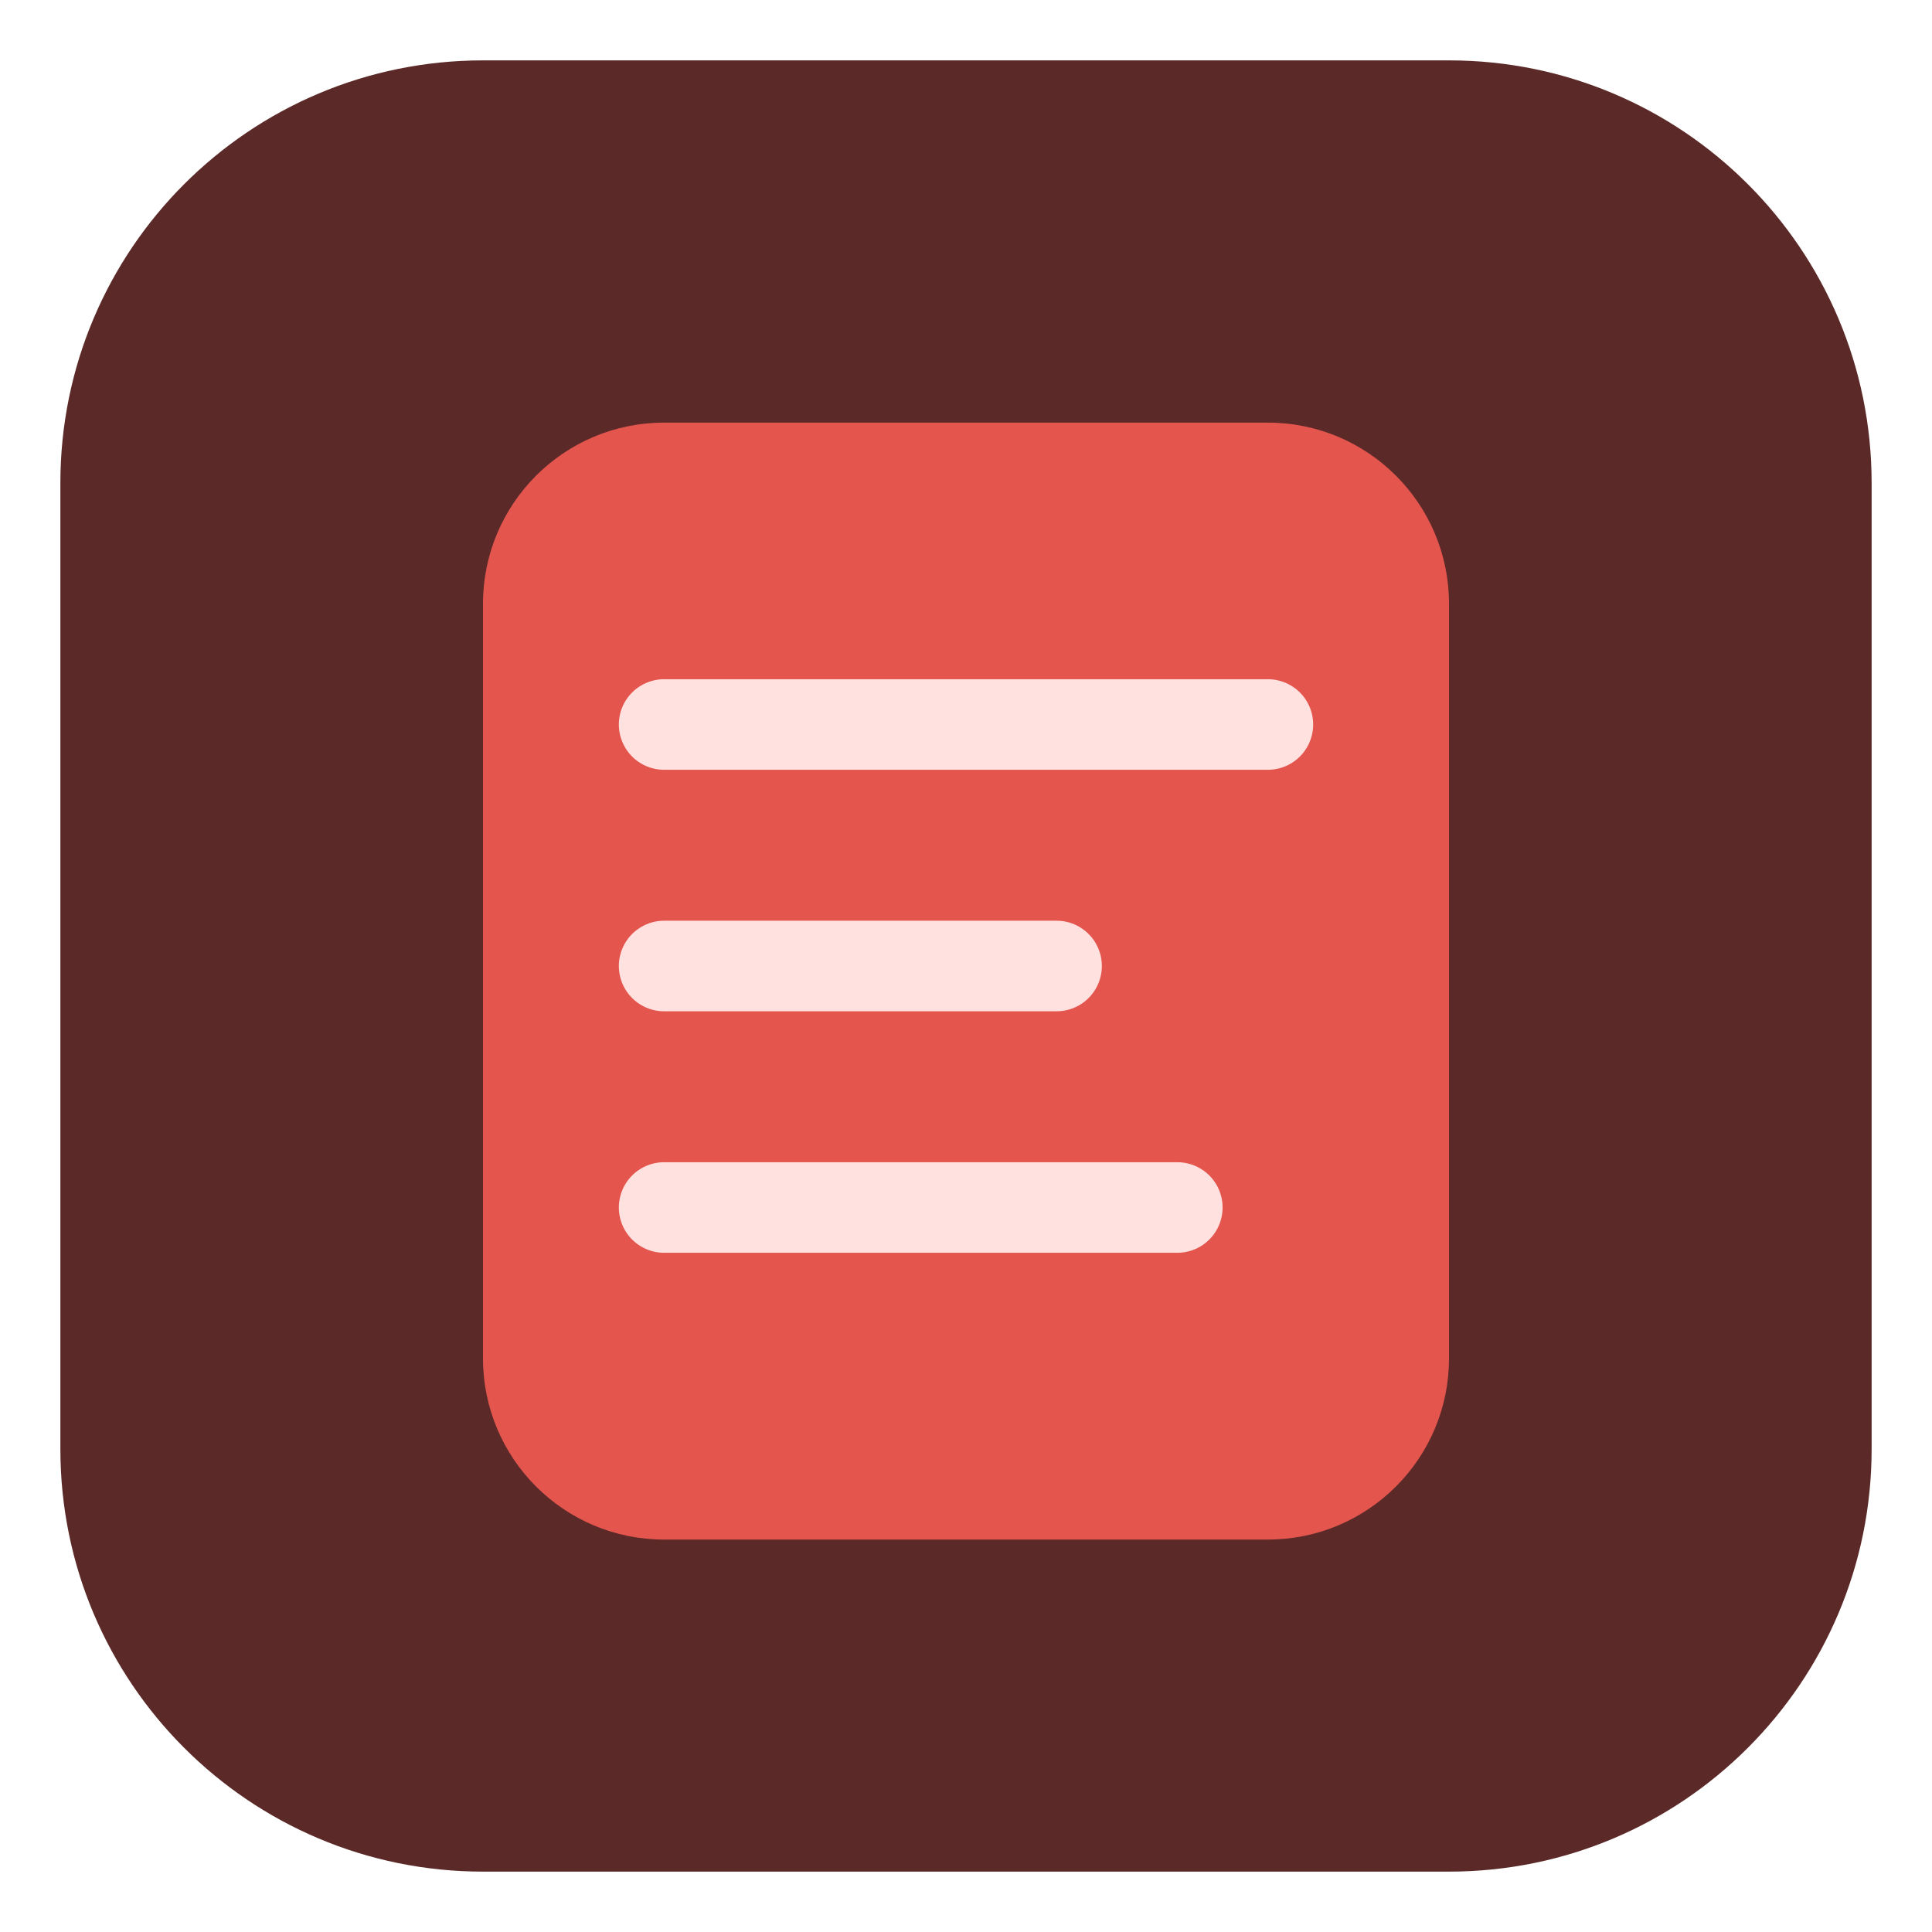
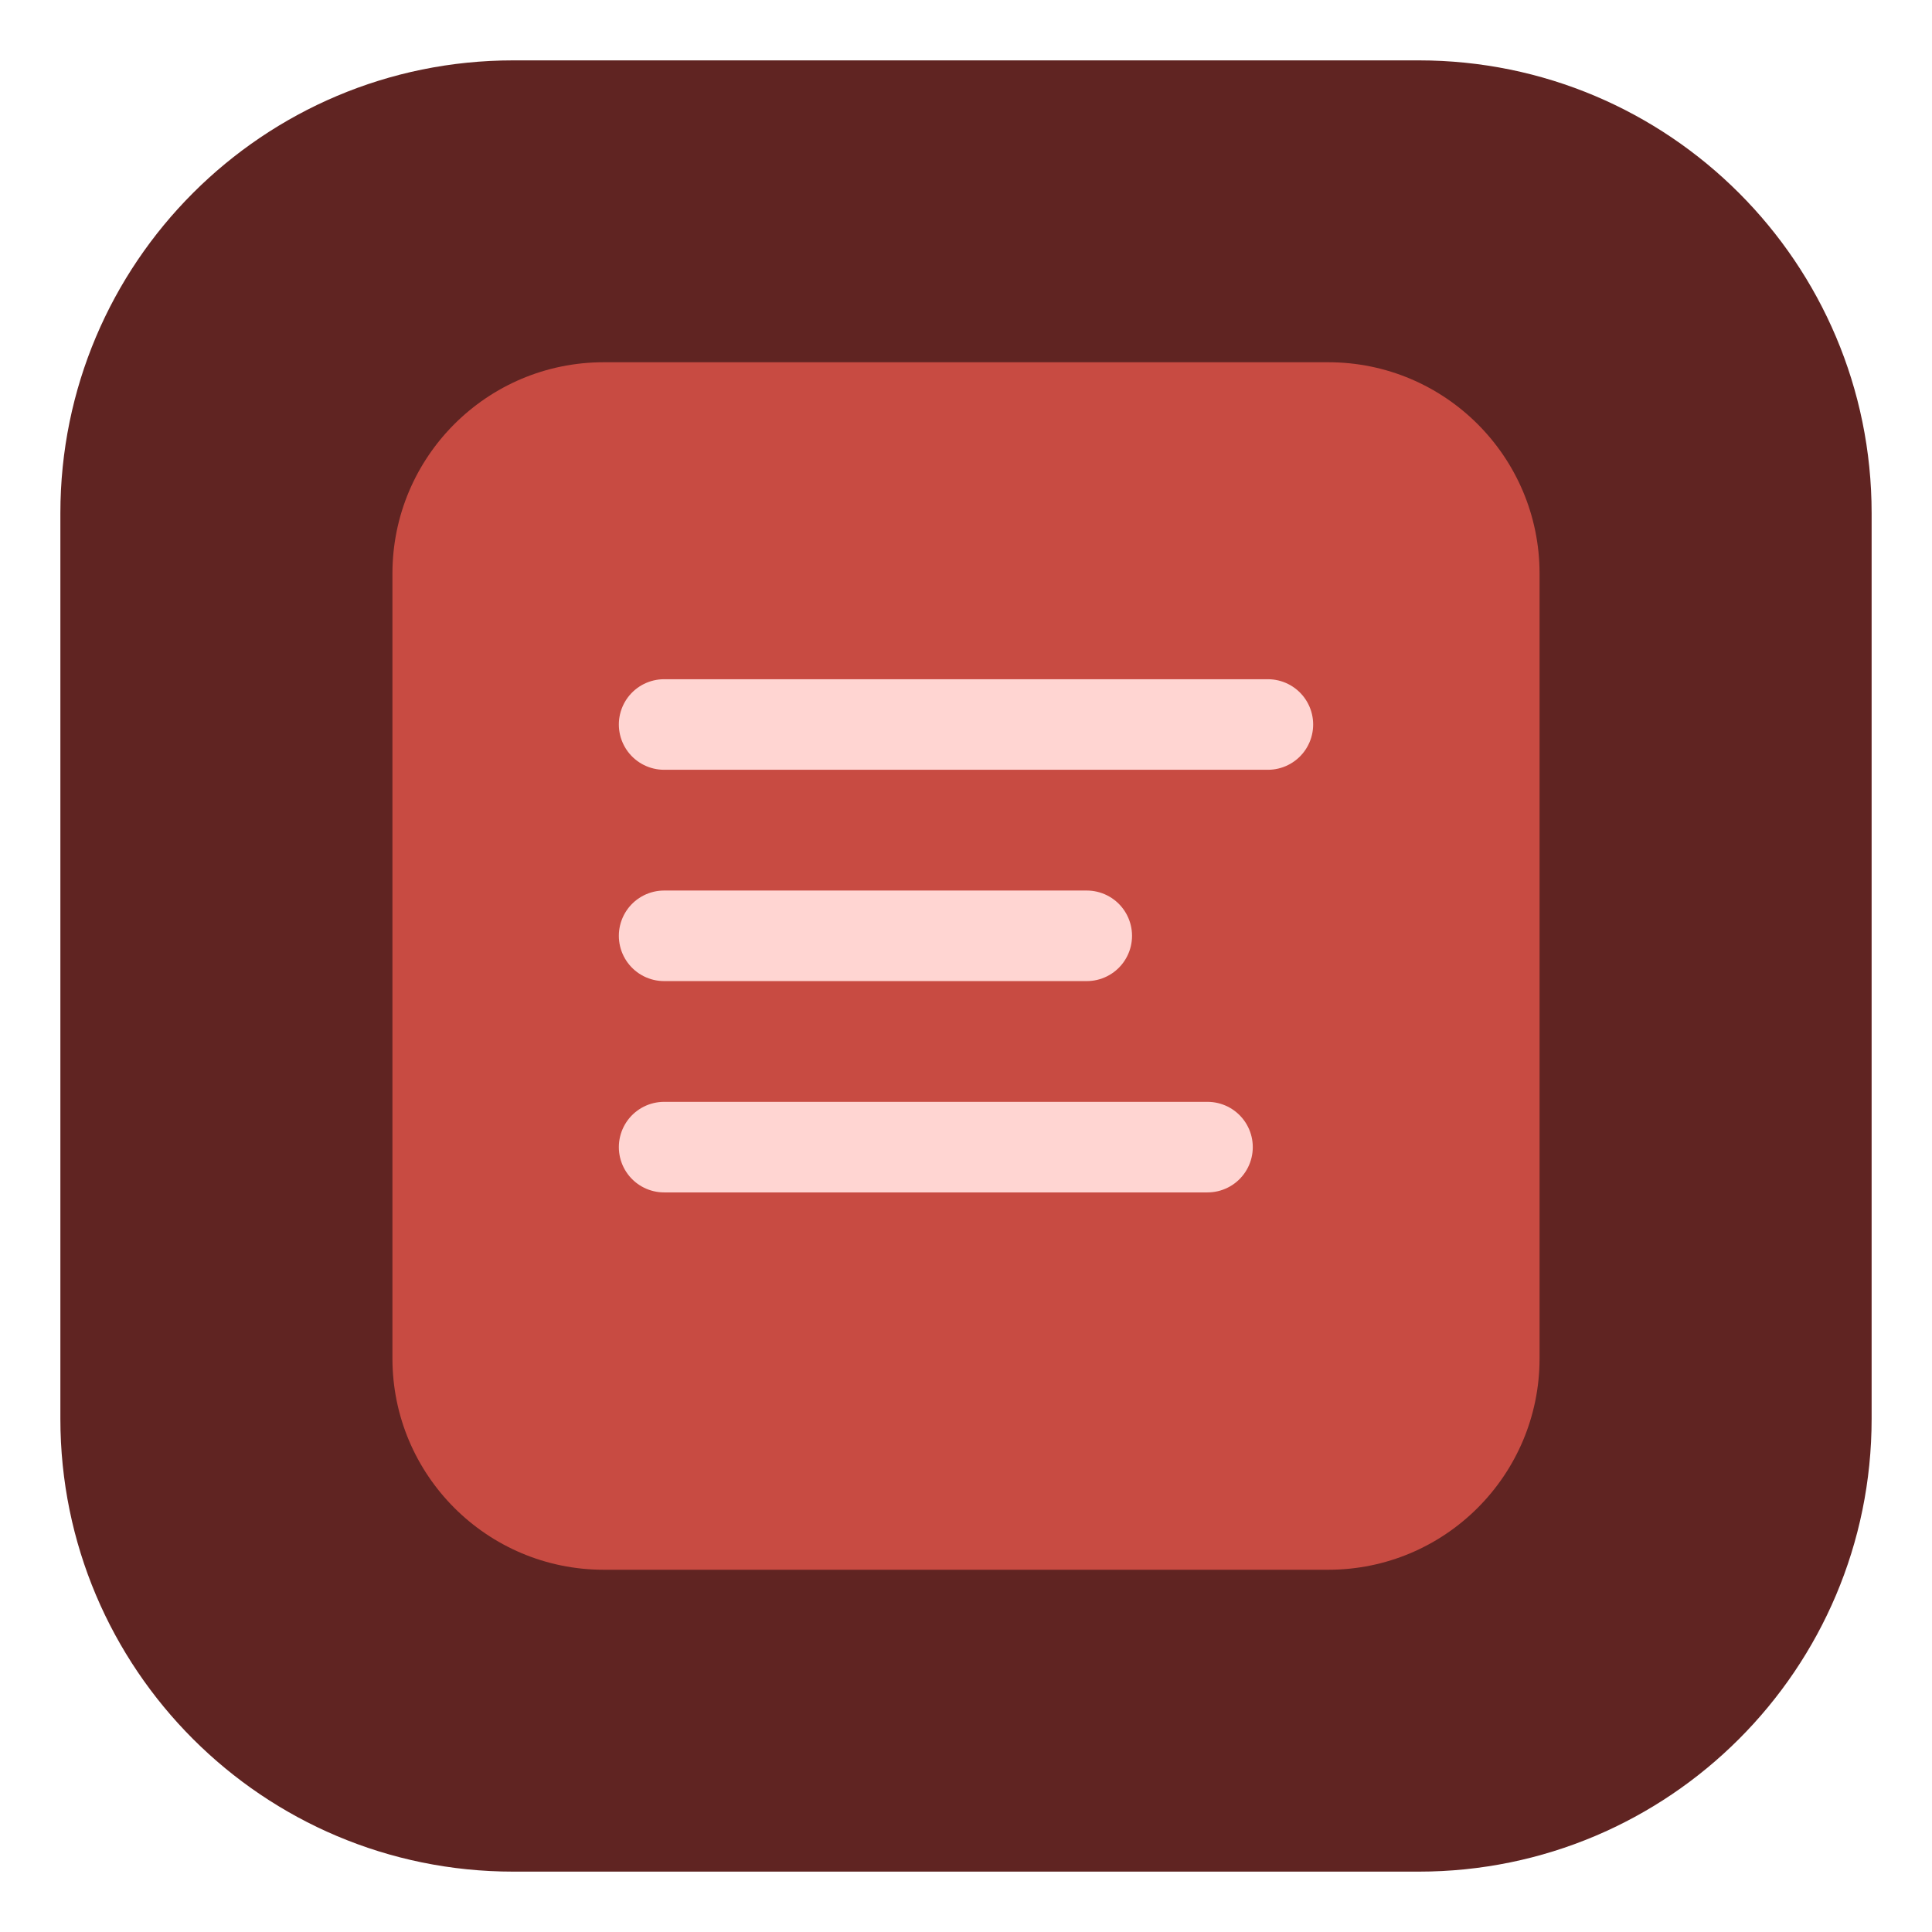
- <svg xmlns="http://www.w3.org/2000/svg" width="64" height="64" viewBox="0 0 64 64">
-   <rect x="2" y="2" width="60" height="60" rx="14" fill="#5b2927" />
-   <rect x="16" y="14" width="32" height="37" rx="6" fill="#e4554e" />
-   <path d="M22 24h20M22 32h13M22 40h17" stroke="#ffe2df" stroke-width="3" stroke-linecap="round" />
+ <svg xmlns="http://www.w3.org/2000/svg" viewBox="0 0 64 64">
+   <rect x="2" y="2" width="60" height="60" rx="15" fill="#602422" />
+   <rect x="13" y="12" width="38" height="40" rx="7" fill="#c84b42" />
+   <path d="M22 24h20M22 31h14M22 38h18" stroke="#ffd5d2" stroke-width="3" stroke-linecap="round" />
</svg>
